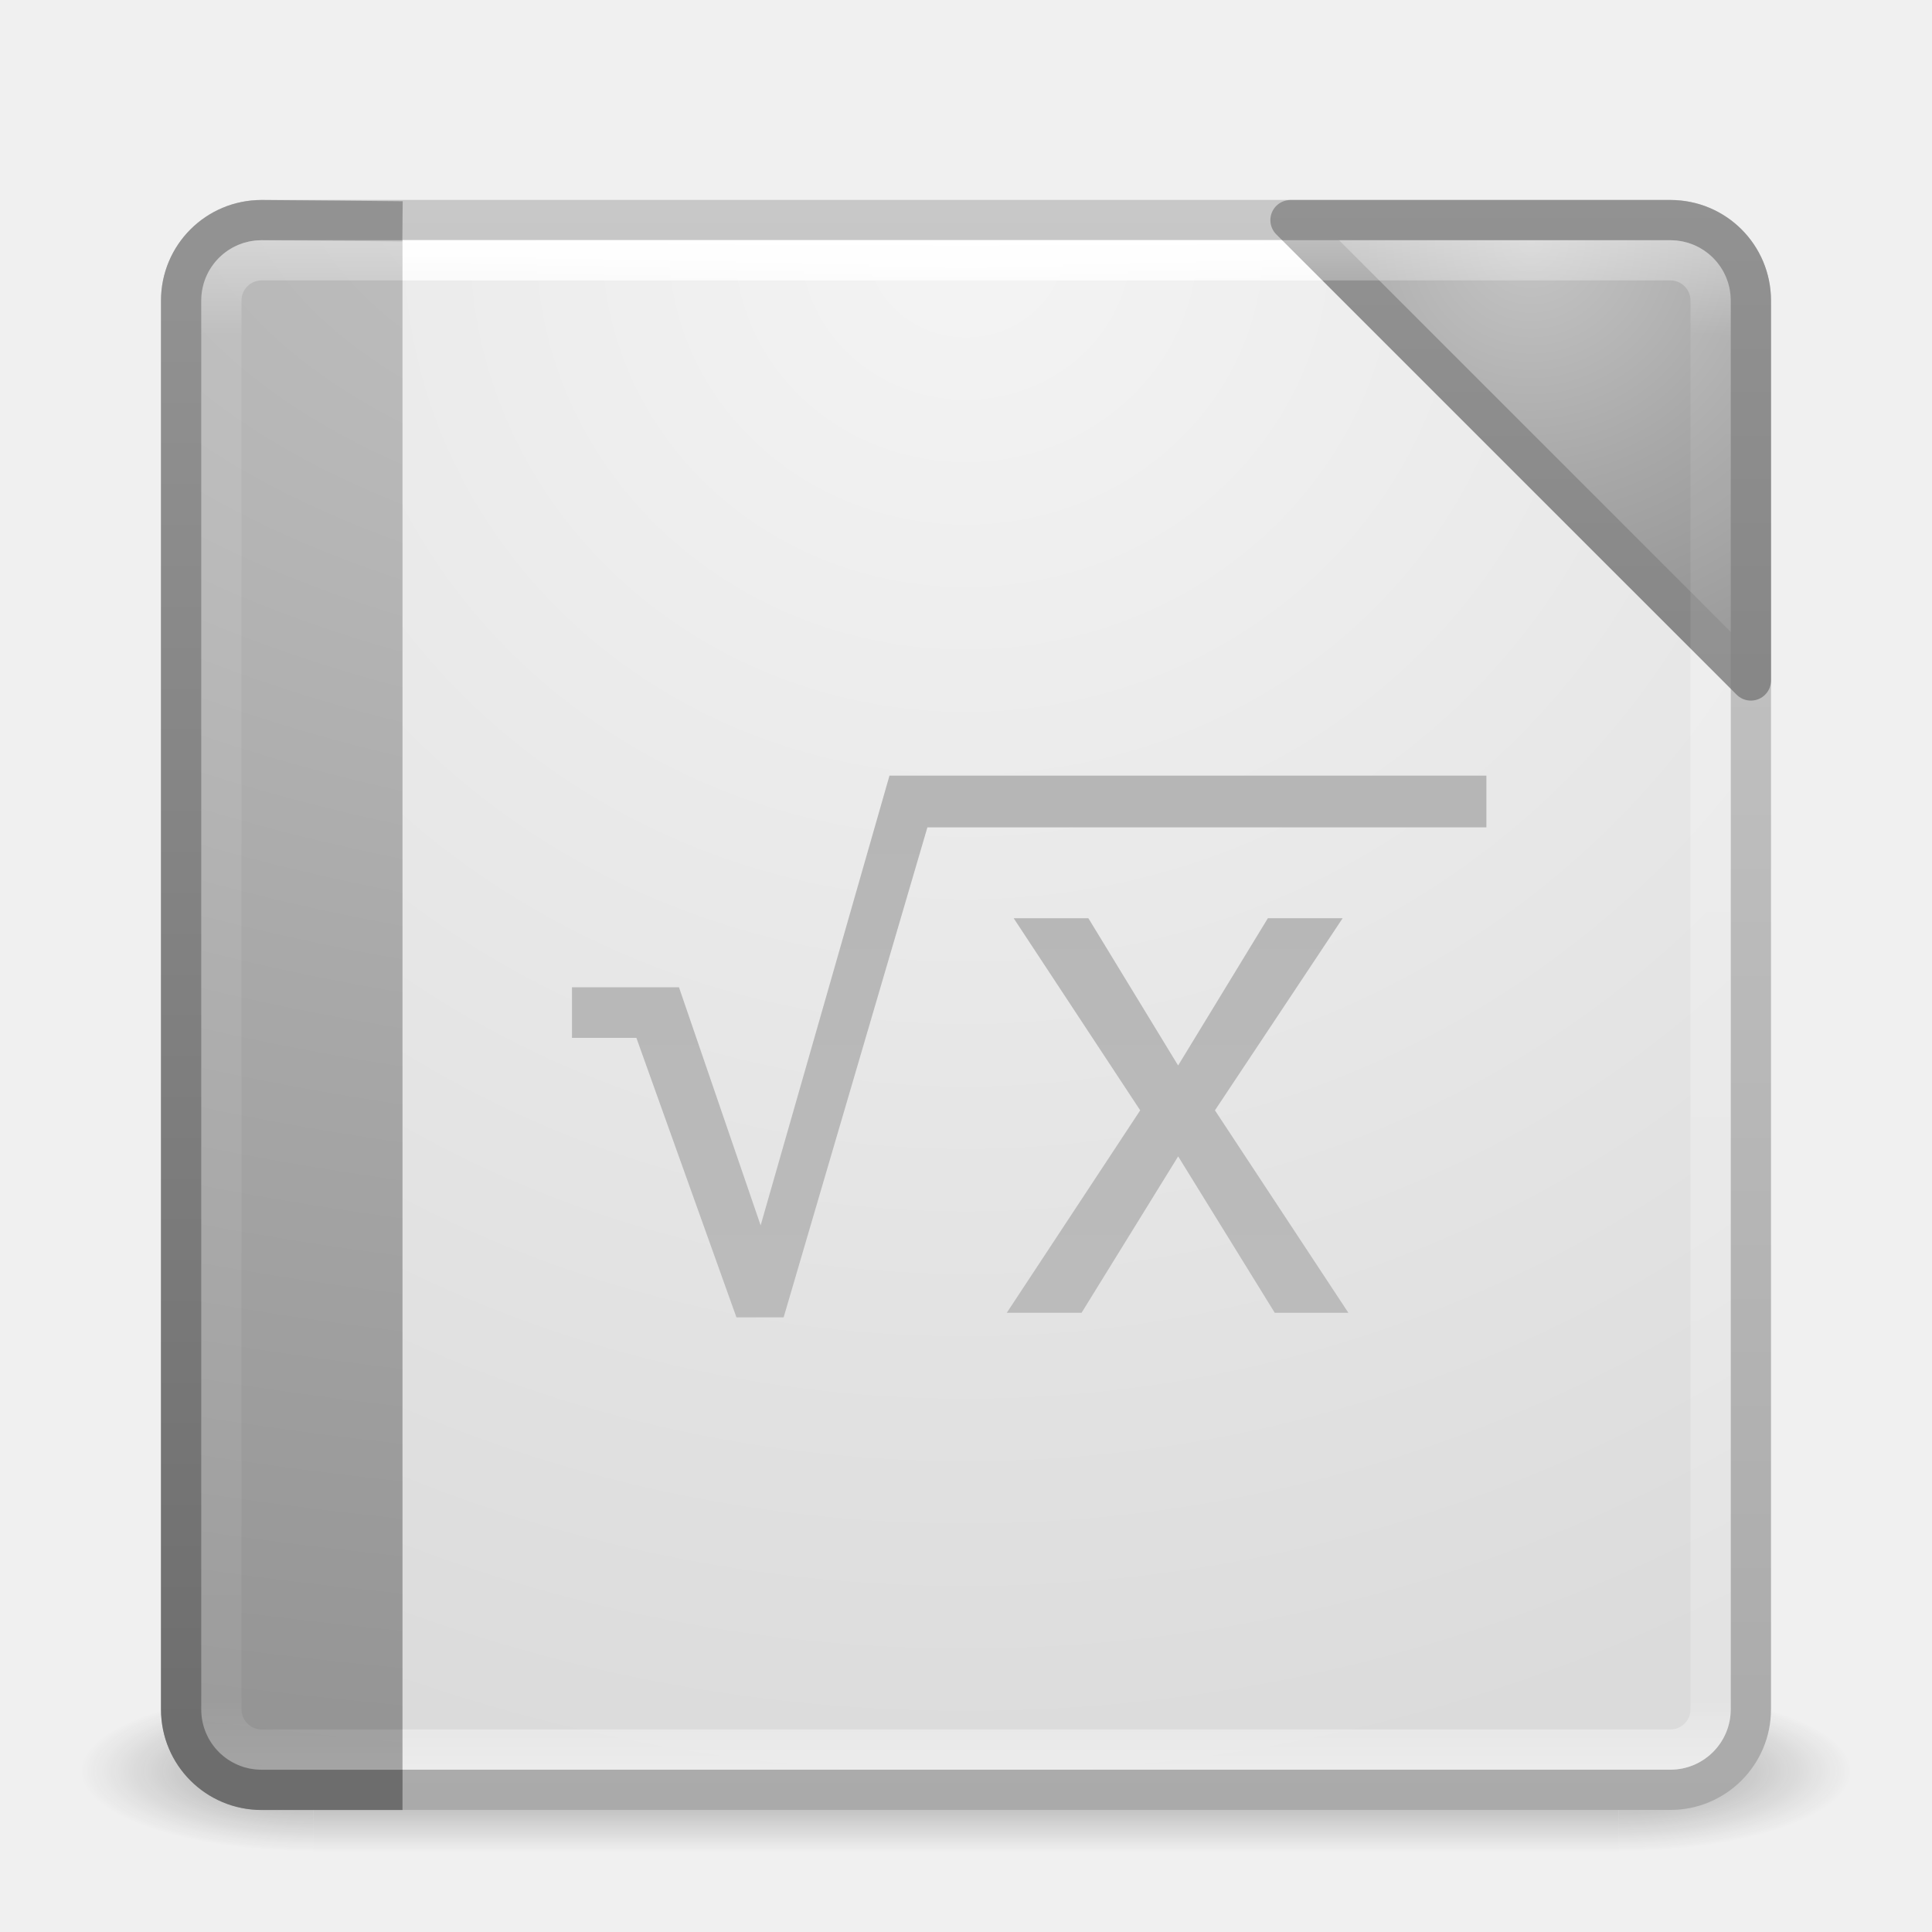
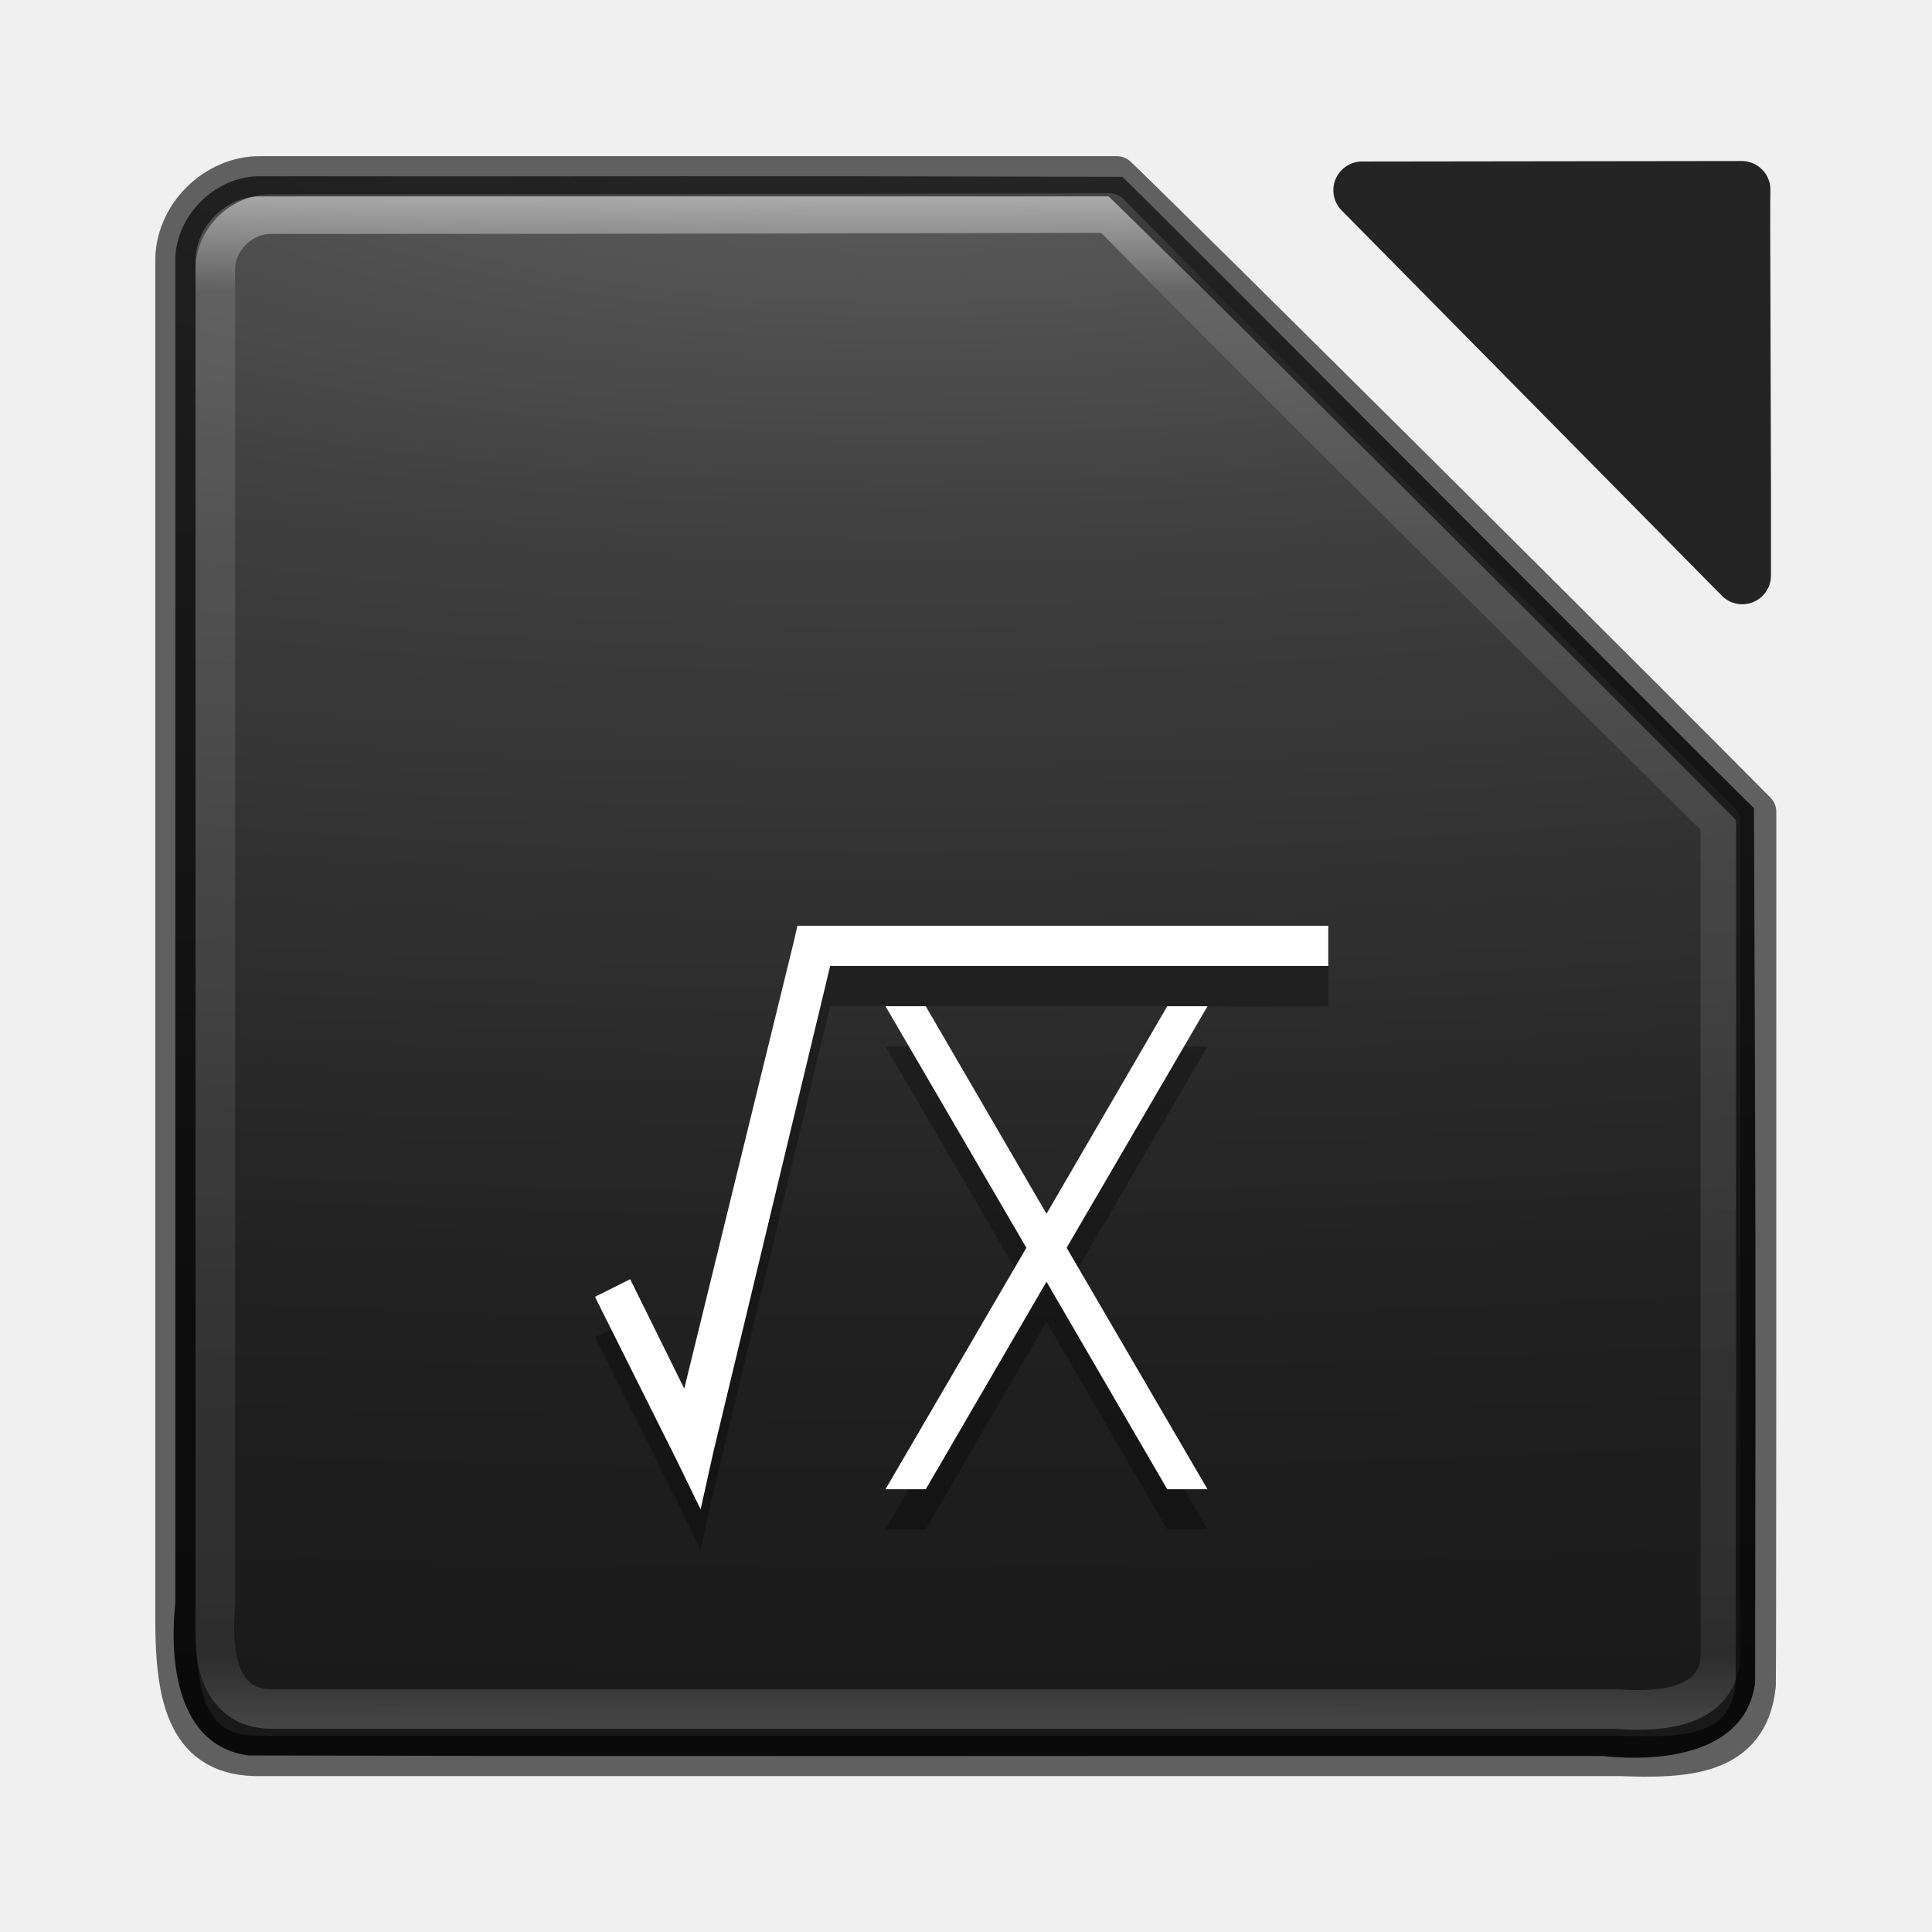
- <svg xmlns="http://www.w3.org/2000/svg" xmlns:xlink="http://www.w3.org/1999/xlink" width="48px" height="48px" id="svg4369" version="1.1">
-   <defs id="defs4371">
-     <linearGradient y2="43" x2="24" y1="5" x1="24" gradientTransform="translate(2.4e-6,0.9674485)" gradientUnits="userSpaceOnUse" id="linearGradient3497" xlink:href="#linearGradient3924-4" />
-     <linearGradient id="linearGradient3924-4">
-       <stop id="stop3926-8" style="stop-color:#ffffff;stop-opacity:1" offset="0" />
-       <stop id="stop3928-6" style="stop-color:#ffffff;stop-opacity:0.235" offset="0.063" />
-       <stop id="stop3930-4" style="stop-color:#ffffff;stop-opacity:0.157" offset="0.951" />
-       <stop id="stop3932-4" style="stop-color:#ffffff;stop-opacity:0.392" offset="1" />
+ <svg xmlns="http://www.w3.org/2000/svg" xmlns:xlink="http://www.w3.org/1999/xlink" version="1.1" width="48" height="48" id="svg4296">
+   <defs id="defs4298">
+     <linearGradient id="linearGradient3924-1">
+       <stop id="stop3926-3" style="stop-color:#ffffff;stop-opacity:1" offset="0" />
+       <stop id="stop3928-91" style="stop-color:#ffffff;stop-opacity:0.235" offset="0.063" />
+       <stop id="stop3930-6" style="stop-color:#ffffff;stop-opacity:0.157" offset="0.951" />
+       <stop id="stop3932-6" style="stop-color:#ffffff;stop-opacity:0.392" offset="1" />
    </linearGradient>
-     <radialGradient xlink:href="#linearGradient5344-867-2" id="radialGradient3351-4" gradientUnits="userSpaceOnUse" gradientTransform="matrix(-1.6167311e-7,4.352189,-8.092211,-1.30641e-7,102.5594,-28.43509)" cx="7.806" cy="9.957" fx="7.276" fy="9.957" r="12.672" />
-     <linearGradient id="linearGradient5344-867-2">
-       <stop offset="0" style="stop-color:#c5c5c5;stop-opacity:1;" id="stop5559-5" />
-       <stop offset="0.397" style="stop-color:#a8a8a8;stop-opacity:1;" id="stop5561-3" />
-       <stop offset="1" style="stop-color:#828282;stop-opacity:1;" id="stop5563-5" />
+     <linearGradient id="linearGradient2867-449-88-871-390-598-476-591-434-148-57-177-8-3-3-6-4-8-8-8-5-6">
+       <stop id="stop3750-1-0-7-6-6-1-3-9-3-2" style="stop-color:#505050;stop-opacity:1" offset="0" />
+       <stop id="stop3752-3-7-4-0-32-8-923-0-7-1" style="stop-color:#2b2b2b;stop-opacity:1" offset="0.262" />
+       <stop id="stop3754-1-8-5-2-7-6-7-1-9-5" style="stop-color:#0a0a0a;stop-opacity:1" offset="0.705" />
+       <stop id="stop3756-1-6-2-6-6-1-96-6-0-6" style="stop-color:#000000;stop-opacity:1" offset="1" />
    </linearGradient>
-     <linearGradient xlink:href="#linearGradient4288" id="linearGradient3353-8" gradientUnits="userSpaceOnUse" gradientTransform="matrix(1,0,0,0.6592363,-2.00485,11.16688)" x1="10.72" y1="49.805" x2="10.72" y2="-7.172" />
-     <linearGradient id="linearGradient4288">
-       <stop id="stop4290" style="stop-color:#6d6d6d;stop-opacity:1;" offset="0" />
-       <stop id="stop4292" style="stop-color:#929292;stop-opacity:1;" offset="1" />
-     </linearGradient>
-     <linearGradient xlink:href="#linearGradient3104-5-6" id="linearGradient3357" gradientUnits="userSpaceOnUse" gradientTransform="matrix(1.339418,0,0,-1.98263,-5.354333,103.8629)" x1="22.004" y1="63.218" x2="22.004" y2="25.647" />
-     <linearGradient id="linearGradient3104-5-6">
-       <stop offset="0" style="stop-color:#aaaaaa;stop-opacity:1" id="stop3106-9-1" />
-       <stop offset="1" style="stop-color:#c8c8c8;stop-opacity:1" id="stop3108-9" />
-     </linearGradient>
-     <linearGradient x1="24" y1="5" x2="24" y2="43" id="linearGradient3084" xlink:href="#linearGradient3924" gradientUnits="userSpaceOnUse" gradientTransform="translate(2.4e-6,0.9674487)" />
-     <linearGradient id="linearGradient3924">
-       <stop id="stop3926" style="stop-color:#ffffff;stop-opacity:1" offset="0" />
-       <stop id="stop3928" style="stop-color:#ffffff;stop-opacity:0.235" offset="0.063" />
-       <stop id="stop3930" style="stop-color:#ffffff;stop-opacity:0.157" offset="0.951" />
-       <stop id="stop3932" style="stop-color:#ffffff;stop-opacity:0.392" offset="1" />
-     </linearGradient>
-     <radialGradient cx="7.496" cy="8.45" r="20" fx="7.496" fy="8.45" id="radialGradient3093" xlink:href="#linearGradient3600" gradientUnits="userSpaceOnUse" gradientTransform="matrix(0,1.93928,-2.051527,-5.2784231e-8,41.33504,-8.486255)" />
-     <linearGradient id="linearGradient3600">
-       <stop id="stop3602" style="stop-color:#f4f4f4;stop-opacity:1" offset="0" />
-       <stop id="stop3604" style="stop-color:#dbdbdb;stop-opacity:1" offset="1" />
-     </linearGradient>
-     <linearGradient x1="24" y1="44" x2="24" y2="3.899" id="linearGradient3095" xlink:href="#linearGradient3104" gradientUnits="userSpaceOnUse" gradientTransform="translate(-6e-7,0.9674387)" />
-     <linearGradient id="linearGradient3104">
-       <stop id="stop3106" style="stop-color:#aaaaaa;stop-opacity:1" offset="0" />
-       <stop id="stop3108" style="stop-color:#c8c8c8;stop-opacity:1" offset="1" />
-     </linearGradient>
-     <linearGradient x1="20" y1="43" x2="20" y2="3" id="linearGradient3098" xlink:href="#linearGradient3104-5" gradientUnits="userSpaceOnUse" />
-     <linearGradient id="linearGradient3104-5">
-       <stop id="stop3106-9" style="stop-color:#aaaaaa;stop-opacity:1" offset="0" />
-       <stop id="stop3108-8" style="stop-color:#c8c8c8;stop-opacity:1" offset="1" />
-     </linearGradient>
-     <radialGradient cx="4.993" cy="43.5" r="2.5" fx="4.993" fy="43.5" id="radialGradient2873-966-168" xlink:href="#linearGradient3688-166-749" gradientUnits="userSpaceOnUse" gradientTransform="matrix(2.003784,0,0,1.4,27.98813,-17.4)" />
-     <linearGradient id="linearGradient3688-166-749">
-       <stop id="stop2883" style="stop-color:#181818;stop-opacity:1" offset="0" />
-       <stop id="stop2885" style="stop-color:#181818;stop-opacity:0" offset="1" />
-     </linearGradient>
-     <radialGradient cx="4.993" cy="43.5" r="2.5" fx="4.993" fy="43.5" id="radialGradient2875-742-326" xlink:href="#linearGradient3688-464-309" gradientUnits="userSpaceOnUse" gradientTransform="matrix(2.003784,0,0,1.4,-20.01187,-104.4)" />
-     <linearGradient id="linearGradient3688-464-309">
-       <stop id="stop2889" style="stop-color:#181818;stop-opacity:1" offset="0" />
-       <stop id="stop2891" style="stop-color:#181818;stop-opacity:0" offset="1" />
-     </linearGradient>
-     <linearGradient x1="25.058" y1="47.028" x2="25.058" y2="39.999" id="linearGradient2877-634-617" xlink:href="#linearGradient3702-501-757" gradientUnits="userSpaceOnUse" />
-     <linearGradient id="linearGradient3702-501-757">
-       <stop id="stop2895" style="stop-color:#181818;stop-opacity:0" offset="0" />
-       <stop id="stop2897" style="stop-color:#181818;stop-opacity:1" offset="0.5" />
-       <stop id="stop2899" style="stop-color:#181818;stop-opacity:0" offset="1" />
-     </linearGradient>
-     <radialGradient xlink:href="#linearGradient3600" id="radialGradient3819" gradientUnits="userSpaceOnUse" gradientTransform="matrix(1.371278,1.371278,-1.450649,1.450649,12.60239,-10.94562)" cx="7.496" cy="8.45" fx="7.496" fy="8.45" r="20" />
-     <linearGradient xlink:href="#linearGradient3104" id="linearGradient3821" gradientUnits="userSpaceOnUse" gradientTransform="matrix(0.7071068,-0.7071068,0.7071068,0.7071068,-9.941126,24.96744)" x1="24" y1="44" x2="24" y2="3.899" />
-     <radialGradient xlink:href="#linearGradient3600" id="radialGradient3825" gradientUnits="userSpaceOnUse" gradientTransform="matrix(0,1.93928,-2.051527,-5.2784231e-8,6.347398,-9.132042)" cx="7.496" cy="8.45" fx="7.496" fy="8.45" r="20" />
-     <linearGradient xlink:href="#linearGradient3104" id="linearGradient3827" gradientUnits="userSpaceOnUse" gradientTransform="translate(-34.98764,0.3216517)" x1="24" y1="44" x2="24" y2="3.899" />
-     <radialGradient xlink:href="#linearGradient3600" id="radialGradient3831" gradientUnits="userSpaceOnUse" gradientTransform="matrix(0,1.93928,-2.051527,-5.2784231e-8,7.054505,22.2837)" cx="7.496" cy="8.45" fx="7.496" fy="8.45" r="20" />
-     <linearGradient xlink:href="#linearGradient3104" id="linearGradient3833" gradientUnits="userSpaceOnUse" gradientTransform="translate(-34.28053,31.7374)" x1="24" y1="44" x2="24" y2="3.899" />
-     <radialGradient xlink:href="#linearGradient3600" id="radialGradient3836" gradientUnits="userSpaceOnUse" gradientTransform="matrix(0,1.93928,-2.051527,-5.2784231e-8,41.33504,-8.486255)" cx="7.496" cy="8.45" fx="7.496" fy="8.45" r="20" />
-     <linearGradient xlink:href="#linearGradient3104" id="linearGradient3838" gradientUnits="userSpaceOnUse" gradientTransform="translate(-6e-7,0.9674387)" x1="24" y1="44" x2="24" y2="3.899" />
-     <linearGradient xlink:href="#linearGradient4288" id="linearGradient3841" gradientUnits="userSpaceOnUse" gradientTransform="translate(-6e-7,0.9674387)" x1="24" y1="44" x2="24" y2="3.899" />
-     <radialGradient xlink:href="#linearGradient5344-867-2" id="radialGradient3843" gradientUnits="userSpaceOnUse" gradientTransform="matrix(0,0.7405211,-0.755623,0,39.25097,0.499265)" cx="7.496" cy="1.608" fx="7.496" fy="1.608" r="20" />
-     <linearGradient xlink:href="#linearGradient3104-5-6-9" id="linearGradient3839" x1="27.128" y1="-8.002" x2="27.128" y2="63.058" gradientUnits="userSpaceOnUse" />
-     <linearGradient id="linearGradient3104-5-6-9">
-       <stop offset="0" style="stop-color:#aaaaaa;stop-opacity:1" id="stop3106-9-1-2" />
-       <stop offset="1" style="stop-color:#c8c8c8;stop-opacity:1" id="stop3108-9-3" />
-     </linearGradient>
-     <linearGradient gradientTransform="translate(-0.4754464,-0.3951061)" y2="63.058" x2="27.128" y1="-8.002" x1="27.128" gradientUnits="userSpaceOnUse" id="linearGradient3928" xlink:href="#linearGradient3104-5-6-9" />
+     <radialGradient xlink:href="#linearGradient2867-449-88-871-390-598-476-591-434-148-57-177-8-3-3-6-4-8-8-8-5-6" id="radialGradient3046" gradientUnits="userSpaceOnUse" gradientTransform="matrix(0.00451124,3.30208,-11.29675,0.01543341,137.268,-27.17054)" cx="8.981" cy="10.139" fx="8.981" fy="10.139" r="12.672" />
+     <linearGradient xlink:href="#linearGradient3924-1" id="linearGradient3491" gradientUnits="userSpaceOnUse" gradientTransform="matrix(1.010641,0,0,1.003735,-0.2098083,-0.2006481)" x1="24" y1="5" x2="24" y2="43" />
+     <mask id="mask32">
+       <g id="g2190" style="filter:url(#alpha)">
+         <use xlink:href="#surface65" id="use2192" x="0" y="0" width="166.399" height="204.8" />
+       </g>
+     </mask>
+     <filter id="alpha" filterUnits="objectBoundingBox" x="0" y="0" width="1" height="1">
+       <feColorMatrix type="matrix" in="SourceGraphic" values="0 0 0 0 1 0 0 0 0 1 0 0 0 0 1 0 0 0 1 0" id="feColorMatrix339" />
+     </filter>
+     <mask id="mask39">
+       <g id="g4274" style="filter:url(#alpha)">
+         <use xlink:href="#surface80" id="use4276" x="0" y="0" width="166.399" height="204.8" />
+       </g>
+     </mask>
+     <mask id="mask40">
+       <g id="g4312" style="filter:url(#alpha)">
+         <use xlink:href="#surface83" id="use4314" x="0" y="0" width="166.399" height="204.8" />
+       </g>
+     </mask>
+     <mask id="mask41">
+       <g id="g4350" style="filter:url(#alpha)">
+         <use xlink:href="#surface86" id="use4352" x="0" y="0" width="166.399" height="204.8" />
+       </g>
+     </mask>
+     <mask id="mask45">
+       <g id="g4862" style="filter:url(#alpha)">
+         <use xlink:href="#surface94" id="use4864" x="0" y="0" width="166.399" height="204.8" />
+       </g>
+     </mask>
+     <mask id="mask46">
+       <g id="g4900" style="filter:url(#alpha)">
+         <use xlink:href="#surface97" id="use4902" x="0" y="0" width="166.399" height="204.8" />
+       </g>
+     </mask>
+     <mask id="mask48">
+       <g id="g5322" style="filter:url(#alpha)">
+         <use xlink:href="#surface101" id="use5324" x="0" y="0" width="166.399" height="204.8" />
+       </g>
+     </mask>
+     <mask id="mask49">
+       <g id="g5360" style="filter:url(#alpha)">
+         <use xlink:href="#surface104" id="use5362" x="0" y="0" width="166.399" height="204.8" />
+       </g>
+     </mask>
+     <mask id="mask51">
+       <g id="g5782" style="filter:url(#alpha)">
+         <use xlink:href="#surface108" id="use5784" x="0" y="0" width="166.399" height="204.8" />
+       </g>
+     </mask>
+     <mask id="mask41-0">
+       <g id="g4646" style="filter:url(#alpha-1)">
+         <use xlink:href="#surface88" id="use4648" x="0" y="0" width="166.399" height="204.8" />
+       </g>
+     </mask>
+     <filter id="alpha-1" filterUnits="objectBoundingBox" x="0" y="0" width="1" height="1">
+       <feColorMatrix type="matrix" in="SourceGraphic" values="0 0 0 0 1 0 0 0 0 1 0 0 0 0 1 0 0 0 1 0" id="feColorMatrix7" />
+     </filter>
+     <mask id="mask42">
+       <g id="g4786" style="filter:url(#alpha-1)">
+         <use xlink:href="#surface91" id="use4788" x="0" y="0" width="166.399" height="204.8" />
+       </g>
+     </mask>
+     <mask id="mask43">
+       <g id="g4918" style="filter:url(#alpha-1)">
+         <use xlink:href="#surface94" id="use4920" x="0" y="0" width="166.399" height="204.8" />
+       </g>
+     </mask>
  </defs>
-   <g id="layer1">
-     <g id="g3071">
-       <g id="g3845">
-         <g transform="matrix(1.1,0,0,0.4444449,-2.400002,25.11107)" id="g2036" style="display:inline">
-           <g transform="matrix(1.052632,0,0,1.285713,-1.263158,-13.42854)" id="g3712" style="opacity:0.4">
-             <rect width="5" height="7" x="38" y="40" id="rect2801" style="fill:url(#radialGradient2873-966-168);fill-opacity:1;stroke:none" />
-             <rect width="5" height="7" x="-10" y="-47" transform="scale(-1,-1)" id="rect3696" style="fill:url(#radialGradient2875-742-326);fill-opacity:1;stroke:none" />
-             <rect width="28" height="7" x="10" y="40" id="rect3700" style="fill:url(#linearGradient2877-634-617);fill-opacity:1;stroke:none" />
-           </g>
-         </g>
-         <path d="m 22.969,8.187 a 2.936,2.936 0 0 0 -1.406,0.406 L 10.531,14.969 A 2.936,2.936 0 0 0 9.125,17 2.936,2.936 0 0 0 9.094,17 2.936,2.936 0 0 0 8.125,19.188 L 8.062,31.906 a 2.936,2.936 0 0 0 1,2.188 2.936,2.936 0 0 0 0,0.031 2.936,2.936 0 0 0 1.438,2.094 l 11,6.312 a 2.936,2.936 0 0 0 2.406,0.219 2.936,2.936 0 0 0 0.031,0 2.936,2.936 0 0 0 2.5,-0.188 l 11,-6.344 a 2.936,2.936 0 0 0 1.406,-2 2.936,2.936 0 0 0 1.094,-2.25 l 0,-12.719 a 2.936,2.936 0 0 0 -1,-2.188 A 2.936,2.936 0 0 0 37.5,14.969 L 26.469,8.625 a 2.936,2.936 0 0 0 -2.406,-0.25 2.936,2.936 0 0 0 -1.094,-0.188 z" id="path4564-0" style="opacity:0.05;color:#000000;fill:url(#linearGradient3098);fill-opacity:1;fill-rule:nonzero;stroke:none;stroke-width:1;marker:none;visibility:visible;display:inline;overflow:visible;enable-background:accumulate" />
-         <rect width="39" height="39" rx="2" ry="2" x="4.5" y="5.467" id="rect5505-21" style="color:#000000;fill:url(#radialGradient3093);fill-opacity:1;fill-rule:nonzero;stroke:url(#linearGradient3095);stroke-width:1;stroke-linecap:round;stroke-linejoin:round;stroke-miterlimit:4;stroke-opacity:1;stroke-dasharray:none;stroke-dashoffset:0;marker:none;visibility:visible;display:inline;overflow:visible;enable-background:accumulate" />
-         <rect width="37" height="37" rx="1" ry="1" x="5.5" y="6.467" id="rect6741-2" style="fill:none;stroke:url(#linearGradient3084);stroke-width:1;stroke-linecap:round;stroke-linejoin:round;stroke-miterlimit:4;stroke-opacity:1;stroke-dasharray:none;stroke-dashoffset:0" />
-         <path style="color:#000000;fill:url(#radialGradient3351-4);fill-opacity:1;fill-rule:nonzero;stroke:url(#linearGradient3353-8);stroke-width:1;stroke-linecap:butt;stroke-linejoin:round;stroke-miterlimit:4;stroke-opacity:1;stroke-dasharray:none;stroke-dashoffset:0;marker:none;visibility:visible;display:inline;overflow:visible;enable-background:accumulate" d="m 10,5.5 c 0,0 -3.1,-0.031 -3.5,-0.031 -1.108,0 -2,0.892 -2,2 l 0,35 c 0,1.108 0.892,2 2,2 l 3.5,0" id="rect5505-21-0" />
-         <path style="color:#000000;fill:url(#radialGradient3843);fill-opacity:1;fill-rule:nonzero;stroke:url(#linearGradient3841);stroke-width:1;stroke-linecap:round;stroke-linejoin:round;stroke-miterlimit:4;stroke-opacity:1;stroke-dasharray:none;stroke-dashoffset:0;marker:none;visibility:visible;display:inline;overflow:visible;enable-background:accumulate" d="M 32.062 5.469 L 43.5 16.906 L 43.5 7.469 C 43.5 6.361 42.608 5.469 41.5 5.469 L 32.062 5.469 z " id="rect3815" />
-         <rect width="37" height="37" rx="1" ry="1" x="5.5" y="6.467" id="rect6741-2-5" style="opacity:0.4;fill:none;stroke:url(#linearGradient3497);stroke-width:1;stroke-linecap:round;stroke-linejoin:round;stroke-miterlimit:4;stroke-opacity:1;stroke-dasharray:none;stroke-dashoffset:0" />
-       </g>
-       <path id="path3052" d="m 22.099,19.27 -3.201,11.174 -2.029,-5.915 -2.658,0 0,1.257 1.6,0 2.486,6.944 1.172,0 3.572,-12.174 13.888,0 0,-1.286 -13.517,0 -1.172,0 -0.143,0 z m 3.086,3.544 3.143,4.772 -3.315,5.03 1.858,0 2.4,-3.886 2.4,3.886 1.829,0 -3.315,-5.03 3.172,-4.772 -1.858,0 -2.229,3.658 -2.229,-3.658 -1.858,0 z" style="font-size:20px;font-style:normal;font-variant:normal;font-weight:normal;font-stretch:normal;line-height:125%;letter-spacing:0px;word-spacing:0px;fill:url(#linearGradient3928);fill-opacity:1;stroke:none;font-family:Droid Sans;-inkscape-font-specification:Droid Sans" />
+   <path id="path4572-6" d="M 33.84,4.726 40.659,11.636 l 2.627,2.663 0,-2.127 -0.015,-5.348 c -0.009,-1.921 0.001,-2.11 0.001,-2.11 z" style="color:#000000;display:inline;overflow:visible;visibility:visible;fill:#242424;fill-opacity:1;stroke:#242424;stroke-width:1.427;stroke-linecap:round;stroke-linejoin:round;stroke-miterlimit:4;stroke-dasharray:none;stroke-dashoffset:0;stroke-opacity:1;marker:none;enable-background:accumulate" />
+   <path style="color:#000000;display:inline;overflow:visible;visibility:visible;opacity:0.9;fill:url(#radialGradient3046);fill-opacity:1;fill-rule:nonzero;stroke:none;stroke-width:1;stroke-miterlimit:4;stroke-dasharray:none;marker:none;enable-background:accumulate" d="m 6.499,4.38 c 11.769,0.01 9.618,-0.019 21.386,0.014 1.1,1.056 14.387,14.42 15.692,15.685 0.043,11.192 0.044,10.509 0.028,21.736 -0.241,1.78 -2.364,1.967 -3.794,1.812 -11.214,-0.01 -22.428,0.019 -33.642,-0.014 -1.78,-0.24 -1.967,-2.363 -1.813,-3.792 0,-11.1 0,-22.2 0,-33.3 C 4.322,5.38 5.358,4.344 6.499,4.38 Z" id="rect5505-21-3-8-5-2" />
+   <path style="opacity:0.5;fill:none;stroke:url(#linearGradient3491);stroke-width:0.984;stroke-linecap:round;stroke-linejoin:round;stroke-miterlimit:4;stroke-dasharray:none;stroke-dashoffset:0;stroke-opacity:1" d="m 6.76,5.32 c 11.524,0 20.802,-0.027 20.802,-0.027 5.316,5.392 10.992,10.956 15.18,15.119 0,0 0.001,14.057 0.001,20.649 0.006,1.406 -1.545,1.483 -2.598,1.398 -11.128,0 -22.256,0 -33.385,0 -1.419,0.006 -1.497,-1.53 -1.411,-2.573 0,-11.056 0,-22.111 0,-33.167 C 5.33,5.966 6.001,5.302 6.76,5.32 Z" id="rect6741-5-0-2-3" />
+   <path style="color:#000000;display:inline;overflow:visible;visibility:visible;opacity:0.6;fill:none;stroke:#000000;stroke-width:1;stroke-linecap:round;stroke-linejoin:round;stroke-miterlimit:4;stroke-dasharray:none;stroke-dashoffset:0;stroke-opacity:1;marker:none;enable-background:accumulate" d="m 6.499,4.38 c 7.132,0 21.247,-6.05e-4 21.247,-6.05e-4 1.58,1.51 13.467,13.337 15.886,15.79 0,11.241 -4e-6,20.949 -0.012,21.699 -0.183,1.764 -1.748,1.82 -3.385,1.758 -11.245,0 -22.49,0 -33.735,0 -1.841,0.051 -2.142,-1.432 -2.142,-3.384 0,-11.241 0,-22.481 0,-33.722 C 4.33,5.37 5.347,4.352 6.499,4.38 Z" id="rect5505-21-3-8-9-1-1" />
+   <use transform="matrix(0.2835962,0,0,0.2835963,-104.7445,-3.32954)" xlink:href="#surface66" mask="url(#mask32)" id="use5918" x="0" y="0" width="166.399" height="204.8" />
+   <use transform="matrix(0.2835962,0,0,0.2835963,-104.7445,-3.32954)" xlink:href="#surface81" mask="url(#mask39)" id="use5938" x="0" y="0" width="166.399" height="204.8" />
+   <use transform="matrix(0.2835962,0,0,0.2835963,-104.7445,-3.32954)" xlink:href="#surface84" mask="url(#mask40)" id="use5940" x="0" y="0" width="166.399" height="204.8" />
+   <use transform="matrix(0.2835962,0,0,0.2835963,-104.7445,-3.32954)" xlink:href="#surface87" mask="url(#mask41)" id="use5942" x="0" y="0" width="166.399" height="204.8" />
+   <use transform="matrix(0.2835962,0,0,0.2835963,-104.7445,-3.32954)" xlink:href="#surface95" mask="url(#mask45)" id="use5946" x="0" y="0" width="166.399" height="204.8" />
+   <use transform="matrix(0.2835962,0,0,0.2835963,-104.7445,-3.32954)" xlink:href="#surface98" mask="url(#mask46)" id="use5948" x="0" y="0" width="166.399" height="204.8" />
+   <use transform="matrix(0.2835962,0,0,0.2835963,-104.7445,-3.32954)" xlink:href="#surface102" mask="url(#mask48)" id="use5950" x="0" y="0" width="166.399" height="204.8" />
+   <use transform="matrix(0.2835962,0,0,0.2835963,-104.7445,-3.32954)" xlink:href="#surface105" mask="url(#mask49)" id="use5952" x="0" y="0" width="166.399" height="204.8" />
+   <use transform="matrix(0.2835962,0,0,0.2835963,-104.7445,-3.32954)" xlink:href="#surface109" mask="url(#mask51)" id="use5954" x="0" y="0" width="166.399" height="204.8" />
+   <use transform="matrix(0.3516483,0,0,0.3516483,-93.62182,18.80351)" xlink:href="#surface89" mask="url(#mask41-0)" id="use8544" x="0" y="0" width="166.399" height="204.8" />
+   <use transform="matrix(0.3516483,0,0,0.3516483,-93.62182,18.80351)" xlink:href="#surface92" mask="url(#mask42)" id="use8548" x="0" y="0" width="166.399" height="204.8" />
+   <use transform="matrix(0.3516483,0,0,0.3516483,-93.62182,18.80351)" xlink:href="#surface95" mask="url(#mask43)" id="use8550" x="0" y="0" width="166.399" height="204.8" />
+   <g id="g4249" transform="translate(0,2)">
+     <g transform="translate(0,1)" id="g4235" style="opacity:0.3;fill:#000000;fill-opacity:1">
+       <path id="path4237" d="M 19.812,21 20.219,21 33,21 l 0,1 -12.375,0 -2.906,12.094 -0.312,1.406 -0.625,-1.281 -2,-4 0.875,-0.438 L 17,32.5 19.719,21.406 19.812,21 Z" style="color:#000000;display:inline;overflow:visible;visibility:visible;fill:#000000;fill-opacity:1;fill-rule:nonzero;stroke:none;stroke-width:20;marker:none;enable-background:new" />
+       <path id="path4239" d="m 22,23 1,0 3,5.156 L 29,23 30,23 26.5,29 30,35 29,35 26,29.844 23,35 22,35 25.5,29 22,23 Z" style="color:#000000;display:inline;overflow:visible;visibility:visible;fill:#000000;fill-opacity:1;fill-rule:nonzero;stroke:none;stroke-width:20;marker:none;enable-background:new" />
+     </g>
+     <g style="fill:#ffffff;fill-opacity:1" id="g4231">
+       <path style="color:#000000;display:inline;overflow:visible;visibility:visible;fill:#ffffff;fill-opacity:1;fill-rule:nonzero;stroke:none;stroke-width:20;marker:none;enable-background:new" d="M 19.812,21 20.219,21 33,21 l 0,1 -12.375,0 -2.906,12.094 -0.312,1.406 -0.625,-1.281 -2,-4 0.875,-0.438 L 17,32.5 19.719,21.406 19.812,21 Z" id="path4225" />
+       <path style="color:#000000;display:inline;overflow:visible;visibility:visible;fill:#ffffff;fill-opacity:1;fill-rule:nonzero;stroke:none;stroke-width:20;marker:none;enable-background:new" d="m 22,23 1,0 3,5.156 L 29,23 30,23 26.5,29 30,35 29,35 26,29.844 23,35 22,35 25.5,29 22,23 Z" id="rect3939" />
    </g>
  </g>
</svg>
